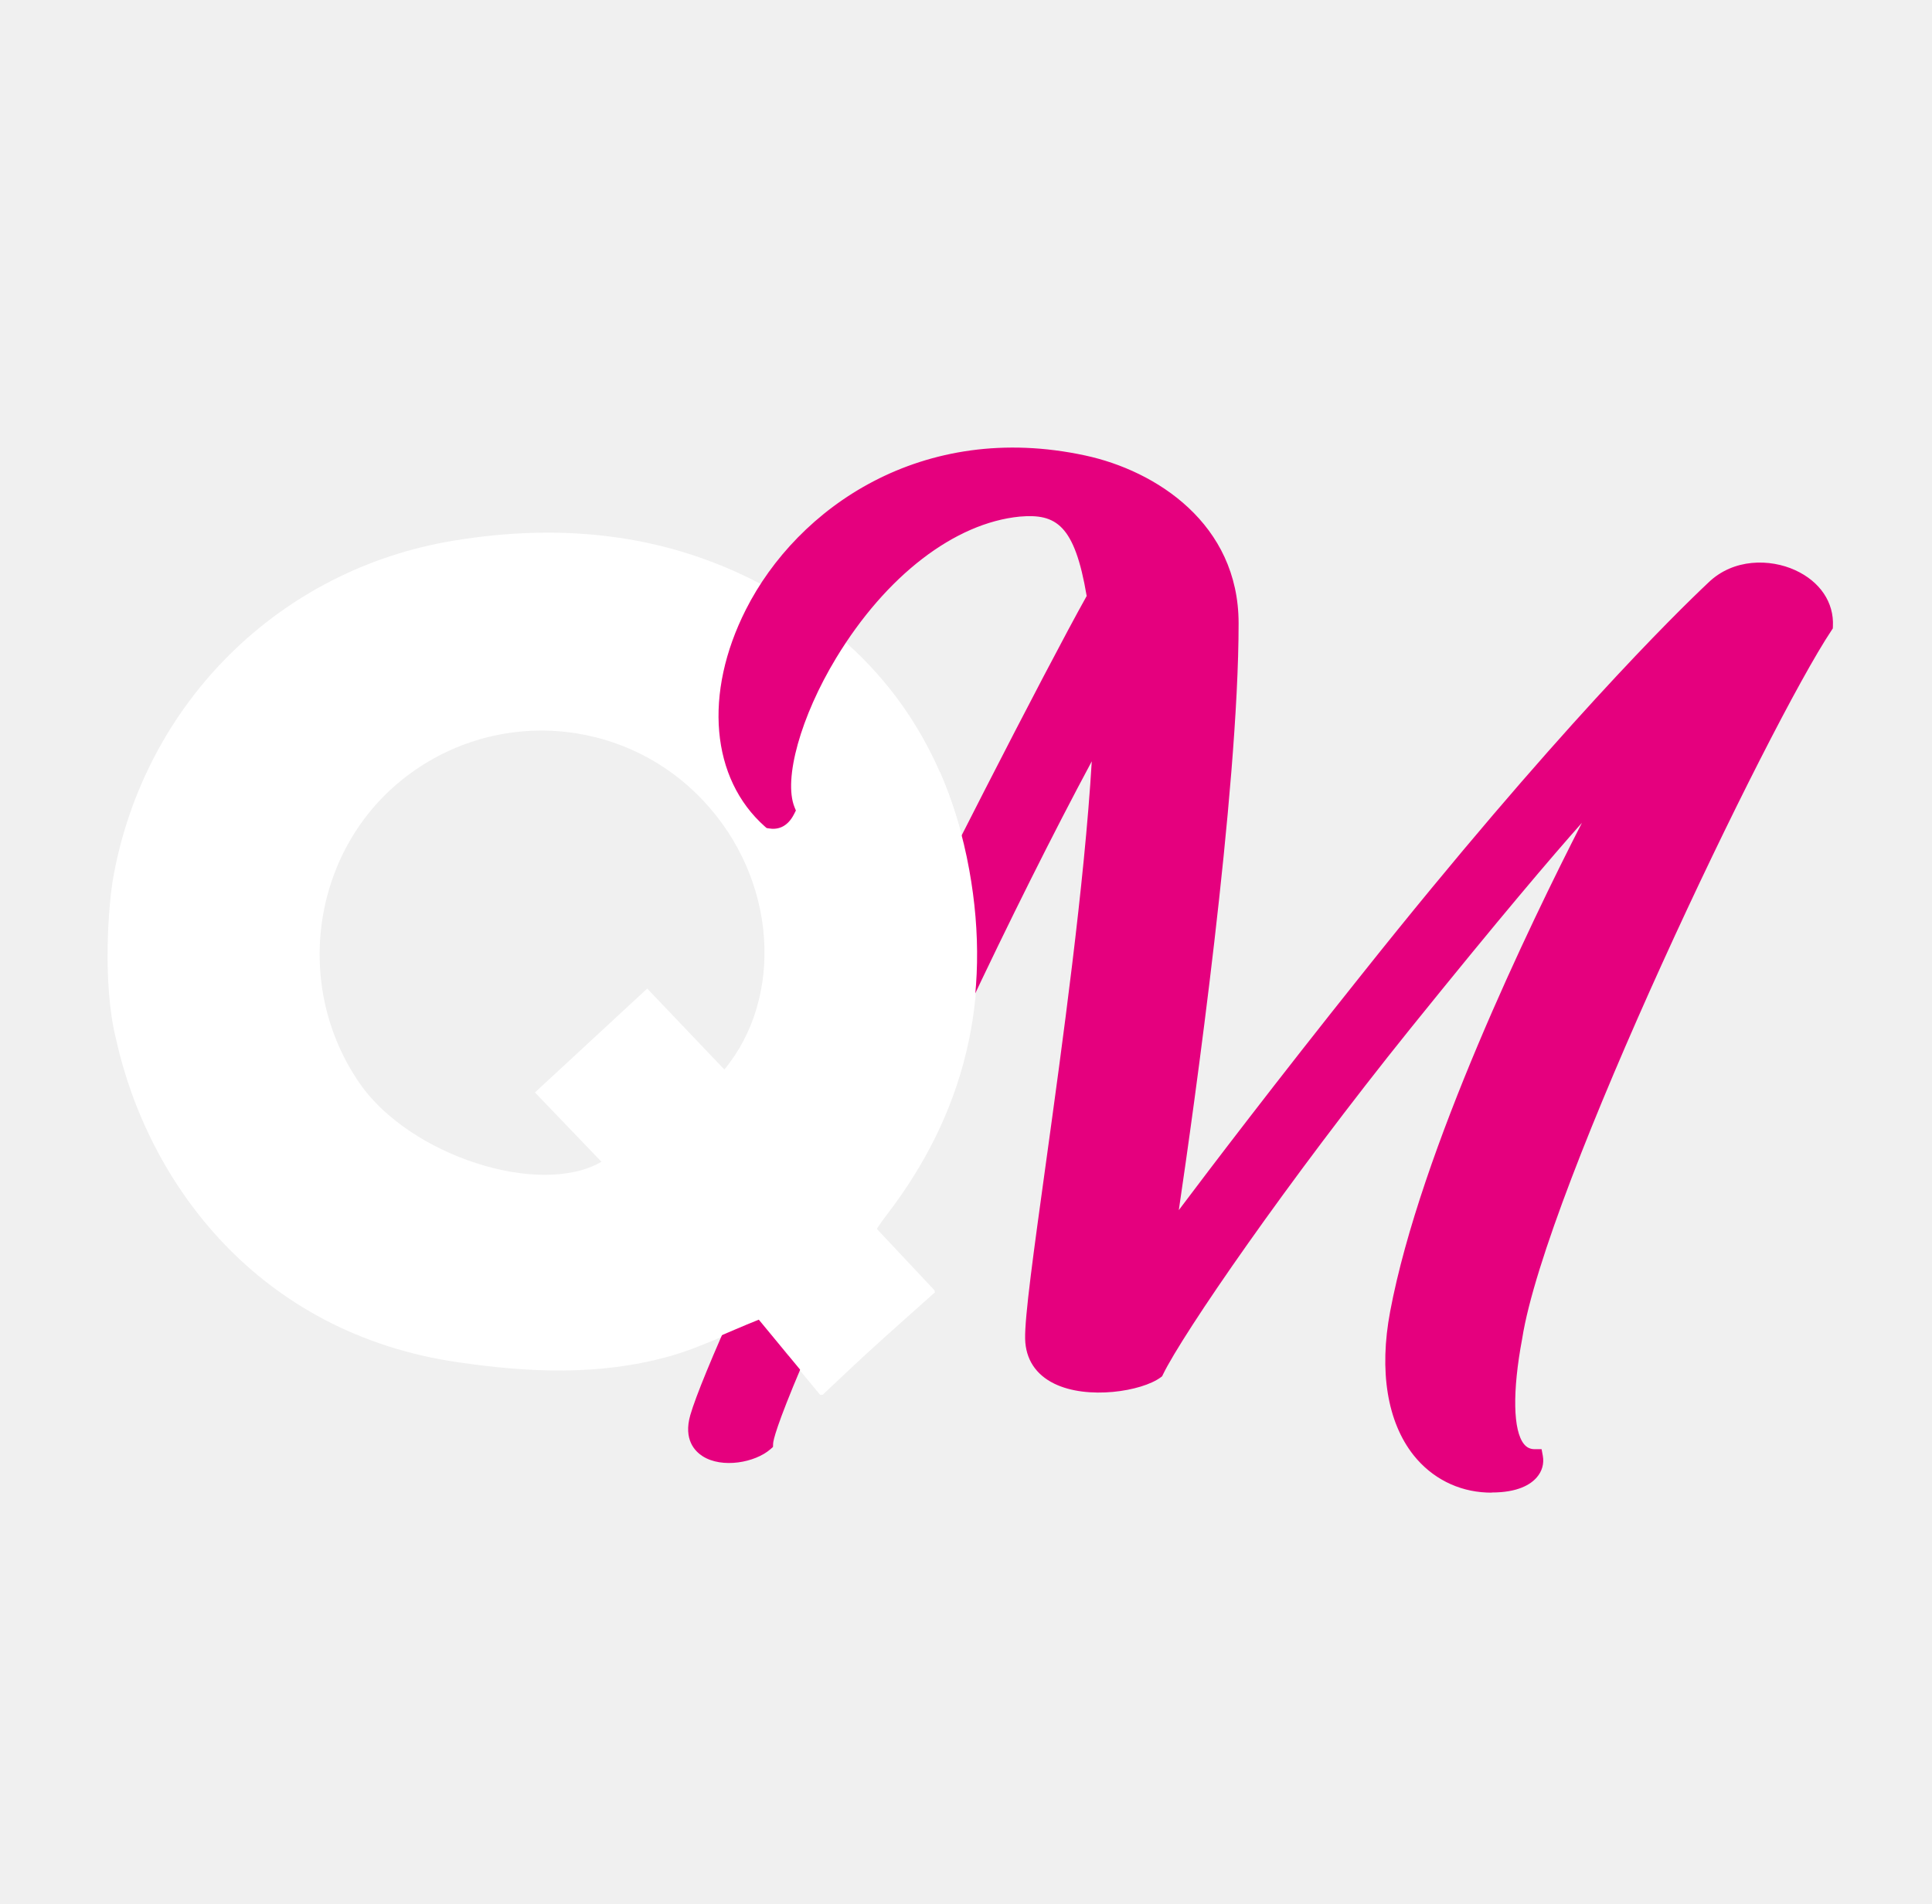
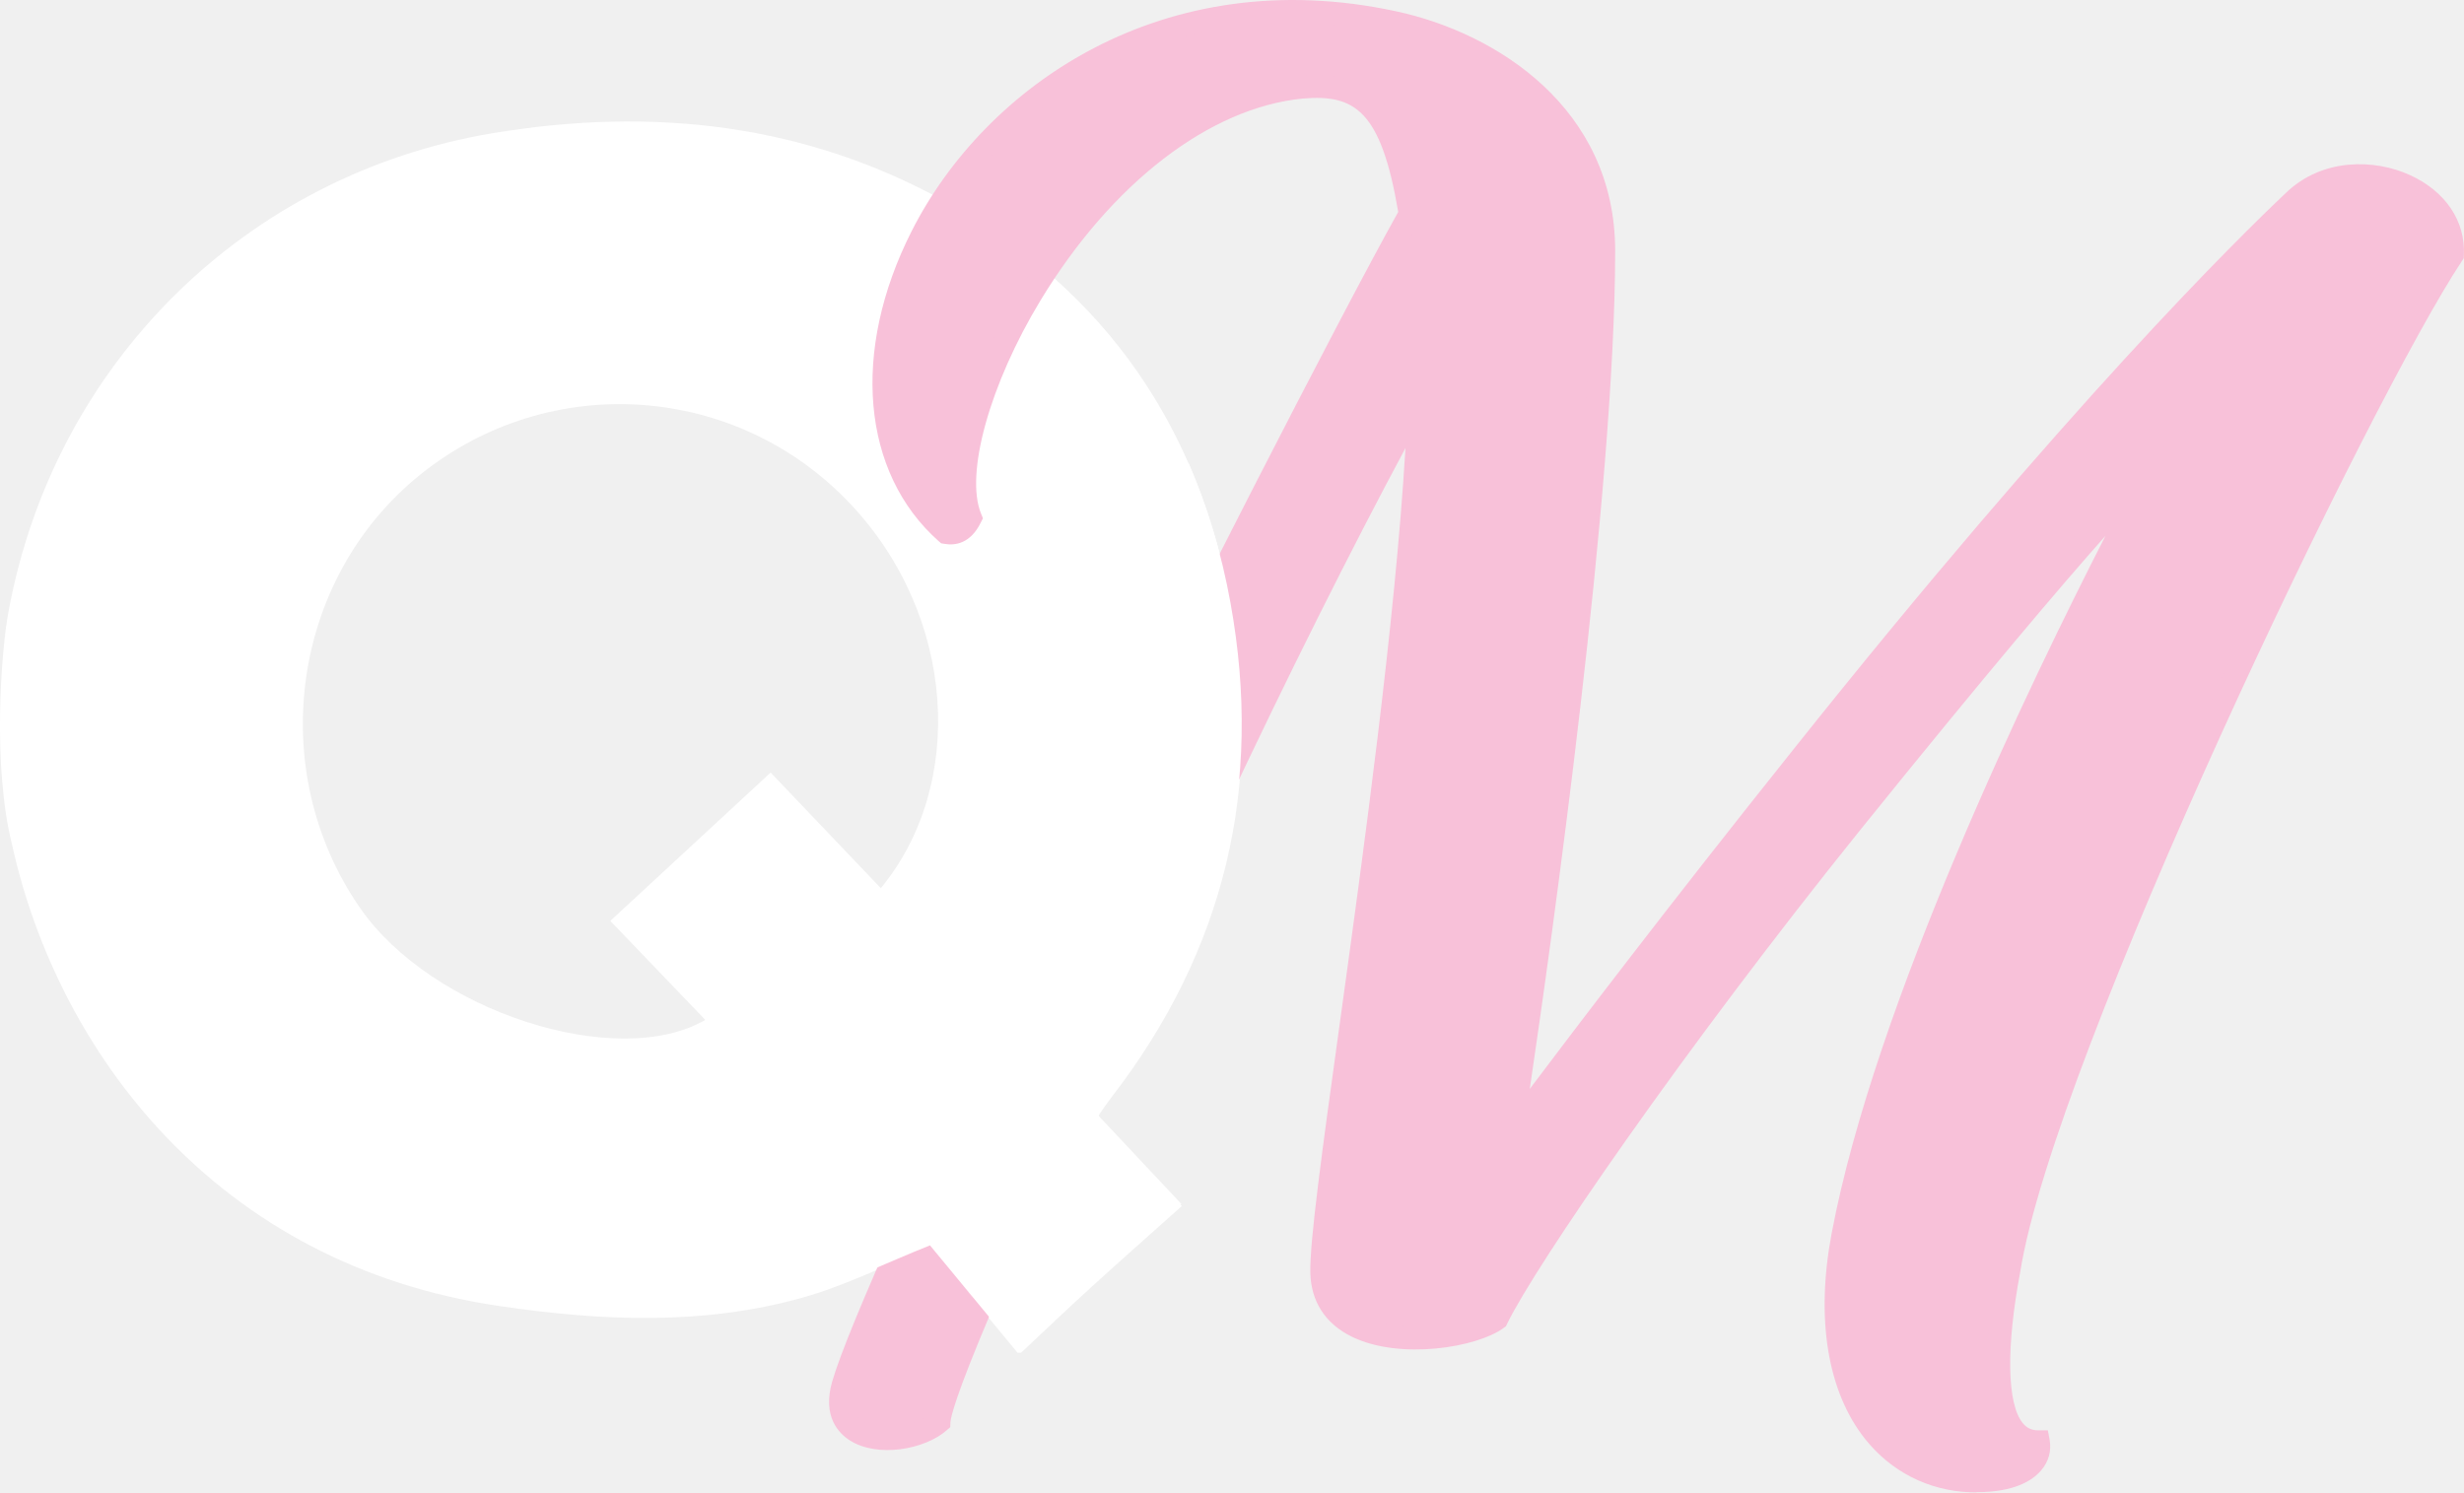
- <svg xmlns="http://www.w3.org/2000/svg" id="Layer_1" version="1.1" viewBox="0 0 410 404">
+ <svg xmlns="http://www.w3.org/2000/svg" id="Layer_1" version="1.1" viewBox="0 0 366.16 221.8">
  <defs>
    <style>
      .st0 {
-         fill: #e5007e;
+         fill: #fff;
      }

      .st1 {
-         fill: #fff;
+         fill: #f8c1d9;
      }
    </style>
  </defs>
-   <path class="st1" d="M113.52,231.86c7.99-7.39,15.85-14.67,23.83-22.05,5.6,5.87,10.97,11.52,16.37,17.18,12.64-15.27,11.29-40.38-4.54-57.13-16.91-17.91-44.61-19.82-63.86-4.36-19.19,15.42-23.18,43.9-9,64.41,10.62,15.39,38.23,24.27,51.32,16.66-4.59-4.8-9.22-9.62-14.13-14.73M24.08,185.97c6.74-36.85,35.19-65.08,72.06-71.2,23.67-3.93,46.54-1.43,67.71,10.48,23.37,13.15,37.16,33.36,41.92,59.67,4.87,26.92-.94,51.33-17.7,73.06-.65.84-1.25,1.71-1.84,2.58-.14.21-.14.5-.14.49,4.15,4.42,8.19,8.72,12.37,13.18-4.29,3.84-8.83,7.84-13.31,11.92-3.57,3.25-7.06,6.58-10.58,9.88h-.53c-4.46-5.4-8.94-10.81-12.93-15.64-6.8,2.7-12.76,5.71-19.07,7.47-14.8,4.14-29.85,3.46-44.9,1.25-42.34-6.17-65.77-37.99-72.53-68.63-2.92-11.74-1.62-28.59-.53-34.52Z" />
+   <path class="st0" d="M90.69,136.87c7.99-7.39,15.85-14.67,23.83-22.05,5.6,5.87,10.97,11.52,16.37,17.18,12.64-15.27,11.29-40.38-4.54-57.13-16.91-17.91-44.61-19.82-63.86-4.36-19.19,15.42-23.18,43.9-9,64.41,10.62,15.39,38.23,24.27,51.32,16.66-4.59-4.8-9.22-9.62-14.13-14.73M1.25,90.98C7.99,54.13,36.44,25.9,73.31,19.78c23.67-3.93,46.54-1.43,67.71,10.48,23.37,13.15,37.16,33.36,41.92,59.67,4.87,26.92-.94,51.33-17.7,73.06-.65.84-1.25,1.71-1.84,2.58-.14.21-.14.5-.14.49,4.15,4.42,8.19,8.72,12.37,13.18-4.29,3.84-8.83,7.84-13.31,11.92-3.57,3.25-7.06,6.58-10.58,9.88h-.53c-4.46-5.4-8.94-10.81-12.93-15.64-6.8,2.7-12.76,5.71-19.07,7.47-14.8,4.14-29.85,3.46-44.9,1.25C31.97,187.95,8.54,156.13,1.78,125.49c-2.92-11.74-1.62-28.59-.53-34.52h0Z" />
  <g>
-     <path class="st0" d="M158.28,276.16c9.93-22.06,24.24-51.6,31.17-65.63,8.21-17.24,34.48-68.67,42.96-83.72-2.46-15.04-6.29-19.7-16.15-18.88-30.92,3-55,49.8-49.25,64.02-.82,1.64-1.91,2.46-3.56,2.19-26.54-23.53,6.84-88.64,66.49-75.79,15.32,3.29,31.19,14.5,31.19,33.92,0,42.96-13.68,131.06-13.68,131.06,0,0,16.97-22.99,42.96-55.54,42.68-53.63,68.67-78.53,73.33-82.9,8.21-7.93,24.08-2.46,23.53,7.93-14.23,21.34-61.01,119.56-65.93,151.03-.82,4.38-4.65,25.44,4.38,25.44.55,3-2.46,6.02-10.12,5.75-12.86-.55-23.26-13.13-18.88-36.39,8.48-45.14,46.24-114.09,46.24-114.09,0,0-6.02,4.38-44.87,52.53-25.99,32.28-48.43,64.84-52.8,73.87-5.2,3.83-25.72,5.75-25.99-6.84-.27-11.49,12.86-85.64,14.5-129.96-8.48,15.32-19.7,37.48-30.37,60.2-13.56,27.68-27.25,56.95-34.89,74.99M168.52,289.35c-3.76,8.88-6.06,15.04-6.15,16.95-4.38,3.83-16.97,4.11-14.22-5.47,1.28-4.39,5.16-13.58,10.15-24.66" />
-     <path class="st0" d="M316.55,316.79c-.34,0-.68,0-1.03-.02-6.17-.26-11.68-3.08-15.54-7.93-5.58-7.04-7.35-17.86-4.97-30.49,6.43-34.19,29.77-82.38,40.7-103.72-6.4,7.2-17.48,20.2-36.31,43.55-26.38,32.77-48.42,64.92-52.6,73.54l-.18.38-.34.25c-3.98,2.93-15.45,4.8-22.57,1.3-3.93-1.93-6.06-5.22-6.16-9.49-.11-4.64,1.77-18.25,4.38-37.09,3.51-25.4,8.2-59.34,9.76-85.49-8.03,14.96-17.75,34.38-26.74,53.51-14.2,28.99-27.56,57.69-34.86,74.93l-1.58-.67,1.58.67c-5.33,12.57-5.98,15.63-6.02,16.35l-.03.73-.55.48c-3.25,2.84-10.25,4.12-14.38,1.48-1.62-1.03-4.11-3.52-2.62-8.72,1.18-4.06,4.63-12.43,10.23-24.89,9.96-22.13,24.29-51.7,31.19-65.69,8.25-17.32,33.99-67.71,42.7-83.27-2.57-15.21-6.54-17.5-14.2-16.85-13.81,1.35-28.39,12.56-38.96,30-7.52,12.41-11.24,25.73-8.84,31.67l.29.71-.35.69c-1.52,3.06-3.76,3.39-5.37,3.11l-.49-.08-.37-.32c-11.47-10.17-13.04-28.25-4.03-46.05,10.95-21.65,37.48-40.15,72.01-32.7,15.01,3.22,32.55,14.47,32.55,35.61,0,35.66-9.51,103.05-12.69,124.55,6.55-8.71,20.52-27.1,38.9-50.11,40.95-51.45,66.61-76.6,73.49-83.08,5.35-5.17,13.11-5.05,18.39-2.64,5.3,2.41,8.29,6.86,8.03,11.92l-.02.46-.26.39c-13.4,20.1-60.7,118.6-65.66,150.34-2.11,11.21-1.95,19.57.41,22.41.59.71,1.32,1.05,2.27,1.05h1.44l.26,1.4c.3,1.65-.15,3.29-1.29,4.59-1.29,1.49-3.98,3.2-9.55,3.2h-.02,0ZM348.13,158.68l-3.69,6.72c-.38.68-37.72,69.23-46.06,113.58-2.18,11.64-.67,21.48,4.29,27.72,3.22,4.06,7.84,6.42,12.98,6.64,5.32.19,7.28-1.33,7.86-2,.15-.18.28-.37.37-.56-1.2-.35-2.25-1.04-3.09-2.04-3.97-4.78-2.81-16.33-1.15-25.19,4.98-31.83,52.06-130.09,65.92-151.25-.01-3.4-2.24-6.43-6.03-8.16-4.25-1.93-10.4-2.06-14.6,2-6.86,6.46-32.37,31.46-73.18,82.73-25.68,32.16-42.75,55.26-42.92,55.5l-4.15,5.63,1.07-6.91c.14-.88,13.66-88.46,13.66-130.79,0-19.09-16.07-29.3-29.83-32.25-35-7.54-58.62,11.93-68.23,30.89-8.18,16.15-7.06,32.38,2.82,41.55.28-.03.59-.18.95-.69-2.29-7.31,1.38-20.74,9.38-33.92,11.13-18.36,26.68-30.2,41.59-31.64,12.19-1.02,15.72,6.35,18,20.31l.1.59-.29.53c-8.39,14.88-34.56,66.11-42.9,83.62-6.9,13.98-21.2,43.5-31.15,65.59l-1.64-.73,1.64.73c-5.54,12.32-8.93,20.53-10.06,24.44-1.01,3.5.62,4.53,1.16,4.86,2.5,1.59,7.36.9,9.8-.79.32-1.8,1.59-5.85,6.18-16.69,7.33-17.3,20.71-46.06,34.93-75.08,10.4-22.11,21.77-44.66,30.41-60.27l3.49-6.3-.27,7.2c-1.01,27.04-6.3,65.34-10.16,93.31-2.49,17.98-4.44,32.18-4.34,36.54.06,2.99,1.45,5.11,4.24,6.48,5.91,2.91,15.45,1.26,18.7-.77,4.72-9.35,26.68-41.33,52.8-73.78,38.55-47.78,44.95-52.66,45.2-52.85l6.2-4.51h-.01Z" />
+     <path class="st1" d="M135.45,181.17c9.93-22.06,24.24-51.6,31.17-65.63,8.21-17.24,34.48-68.67,42.96-83.72-2.46-15.04-6.29-19.7-16.15-18.88-30.92,3-55,49.8-49.25,64.02-.82,1.64-1.91,2.46-3.56,2.19-26.54-23.53,6.84-88.64,66.49-75.79,15.32,3.29,31.19,14.5,31.19,33.92,0,42.96-13.68,131.06-13.68,131.06,0,0,16.97-22.99,42.96-55.54,42.68-53.63,68.67-78.53,73.33-82.9,8.21-7.93,24.08-2.46,23.53,7.93-14.23,21.34-61.01,119.56-65.93,151.03-.82,4.38-4.65,25.44,4.38,25.44.55,3-2.46,6.02-10.12,5.75-12.86-.55-23.26-13.13-18.88-36.39,8.48-45.14,46.24-114.09,46.24-114.09,0,0-6.02,4.38-44.87,52.53-25.99,32.28-48.43,64.84-52.8,73.87-5.2,3.83-25.72,5.75-25.99-6.84-.27-11.49,12.86-85.64,14.5-129.96-8.48,15.32-19.7,37.48-30.37,60.2-13.56,27.68-27.25,56.95-34.89,74.99M145.69,194.36c-3.76,8.88-6.06,15.04-6.15,16.95-4.38,3.83-16.97,4.11-14.22-5.47,1.28-4.39,5.16-13.58,10.15-24.66" />
+     <path class="st1" d="M293.72,221.8c-.34,0-.68,0-1.03-.02-6.17-.26-11.68-3.08-15.54-7.93-5.58-7.04-7.35-17.86-4.97-30.49,6.43-34.19,29.77-82.38,40.7-103.72-6.4,7.2-17.48,20.2-36.31,43.55-26.38,32.77-48.42,64.92-52.6,73.54l-.18.38-.34.25c-3.98,2.93-15.45,4.8-22.57,1.3-3.93-1.93-6.06-5.22-6.16-9.49-.11-4.64,1.77-18.25,4.38-37.09,3.51-25.4,8.2-59.34,9.76-85.49-8.03,14.96-17.75,34.38-26.74,53.51-14.2,28.99-27.56,57.69-34.86,74.93l-1.58-.67,1.58.67c-5.33,12.57-5.98,15.63-6.02,16.35l-.03.73-.55.48c-3.25,2.84-10.25,4.12-14.38,1.48-1.62-1.03-4.11-3.52-2.62-8.72,1.18-4.06,4.63-12.43,10.23-24.89,9.96-22.13,24.29-51.7,31.19-65.69,8.25-17.32,33.99-67.71,42.7-83.27-2.57-15.21-6.54-17.5-14.2-16.85-13.81,1.35-28.39,12.56-38.96,30-7.52,12.41-11.24,25.73-8.84,31.67l.29.71-.35.69c-1.52,3.06-3.76,3.39-5.37,3.11l-.49-.08-.37-.32c-11.47-10.17-13.04-28.25-4.03-46.05C146.41,12.73,172.94-5.77,207.47,1.68c15.01,3.22,32.55,14.47,32.55,35.61,0,35.66-9.51,103.05-12.69,124.55,6.55-8.71,20.52-27.1,38.9-50.11,40.95-51.45,66.61-76.6,73.49-83.08,5.35-5.17,13.11-5.05,18.39-2.64,5.3,2.41,8.29,6.86,8.03,11.92l-.02.46-.26.39c-13.4,20.1-60.7,118.6-65.66,150.34-2.11,11.21-1.95,19.57.41,22.41.59.71,1.32,1.05,2.27,1.05h1.44l.26,1.4c.3,1.65-.15,3.29-1.29,4.59-1.29,1.49-3.98,3.2-9.55,3.2h-.02v.03ZM325.3,63.69l-3.69,6.72c-.38.68-37.72,69.23-46.06,113.58-2.18,11.64-.67,21.48,4.29,27.72,3.22,4.06,7.84,6.42,12.98,6.64,5.32.19,7.28-1.33,7.86-2,.15-.18.28-.37.37-.56-1.2-.35-2.25-1.04-3.09-2.04-3.97-4.78-2.81-16.33-1.15-25.19,4.98-31.83,52.06-130.09,65.92-151.25-.01-3.4-2.24-6.43-6.03-8.16-4.25-1.93-10.4-2.06-14.6,2-6.86,6.46-32.37,31.46-73.18,82.73-25.68,32.16-42.75,55.26-42.92,55.5l-4.15,5.63,1.07-6.91c.14-.88,13.66-88.46,13.66-130.79,0-19.09-16.07-29.3-29.83-32.25-35-7.54-58.62,11.93-68.23,30.89-8.18,16.15-7.06,32.38,2.82,41.55.28-.03.59-.18.95-.69-2.29-7.31,1.38-20.74,9.38-33.92,11.13-18.36,26.68-30.2,41.59-31.64,12.19-1.02,15.72,6.35,18,20.31l.1.59-.29.53c-8.39,14.88-34.56,66.11-42.9,83.62-6.9,13.98-21.2,43.5-31.15,65.59l-1.64-.73,1.64.73c-5.54,12.32-8.93,20.53-10.06,24.44-1.01,3.5.62,4.53,1.16,4.86,2.5,1.59,7.36.9,9.8-.79.32-1.8,1.59-5.85,6.18-16.69,7.33-17.3,20.71-46.06,34.93-75.08,10.4-22.11,21.77-44.66,30.41-60.27l3.49-6.3-.27,7.2c-1.01,27.04-6.3,65.34-10.16,93.31-2.49,17.98-4.44,32.18-4.34,36.54.06,2.99,1.45,5.11,4.24,6.48,5.91,2.91,15.45,1.26,18.7-.77,4.72-9.35,26.68-41.33,52.8-73.78,38.55-47.78,44.95-52.66,45.2-52.85l6.2-4.51h-.01,0Z" />
  </g>
-   <path class="st1" d="M187.99,257.67c16.76-21.72,22.58-46.15,17.7-73.06-1.34-7.42-3.44-14.34-6.22-20.77l-85.9,126.61c9.52.41,19.01-.27,28.39-2.9,6.31-1.76,12.28-4.77,19.07-7.47,3.99,4.83,8.46,10.23,12.93,15.64h.53c3.52-3.3,7.01-6.64,10.58-9.88,4.48-4.09,9.02-8.08,13.31-11.92-4.18-4.46-8.22-8.76-12.37-13.18,0,0,0-.28.14-.49.59-.88,1.2-1.75,1.84-2.58h0Z" />
+   <path class="st0" d="M165.16,162.68c16.76-21.72,22.58-46.15,17.7-73.06-1.34-7.42-3.44-14.34-6.22-20.77l-85.9,126.61c9.52.41,19.01-.27,28.39-2.9,6.31-1.76,12.28-4.77,19.07-7.47,3.99,4.83,8.46,10.23,12.93,15.64h.53c3.52-3.3,7.01-6.64,10.58-9.88,4.48-4.09,9.02-8.08,13.31-11.92-4.18-4.46-8.22-8.76-12.37-13.18,0,0,0-.28.14-.49.59-.88,1.2-1.75,1.84-2.58h0Z" />
</svg>
